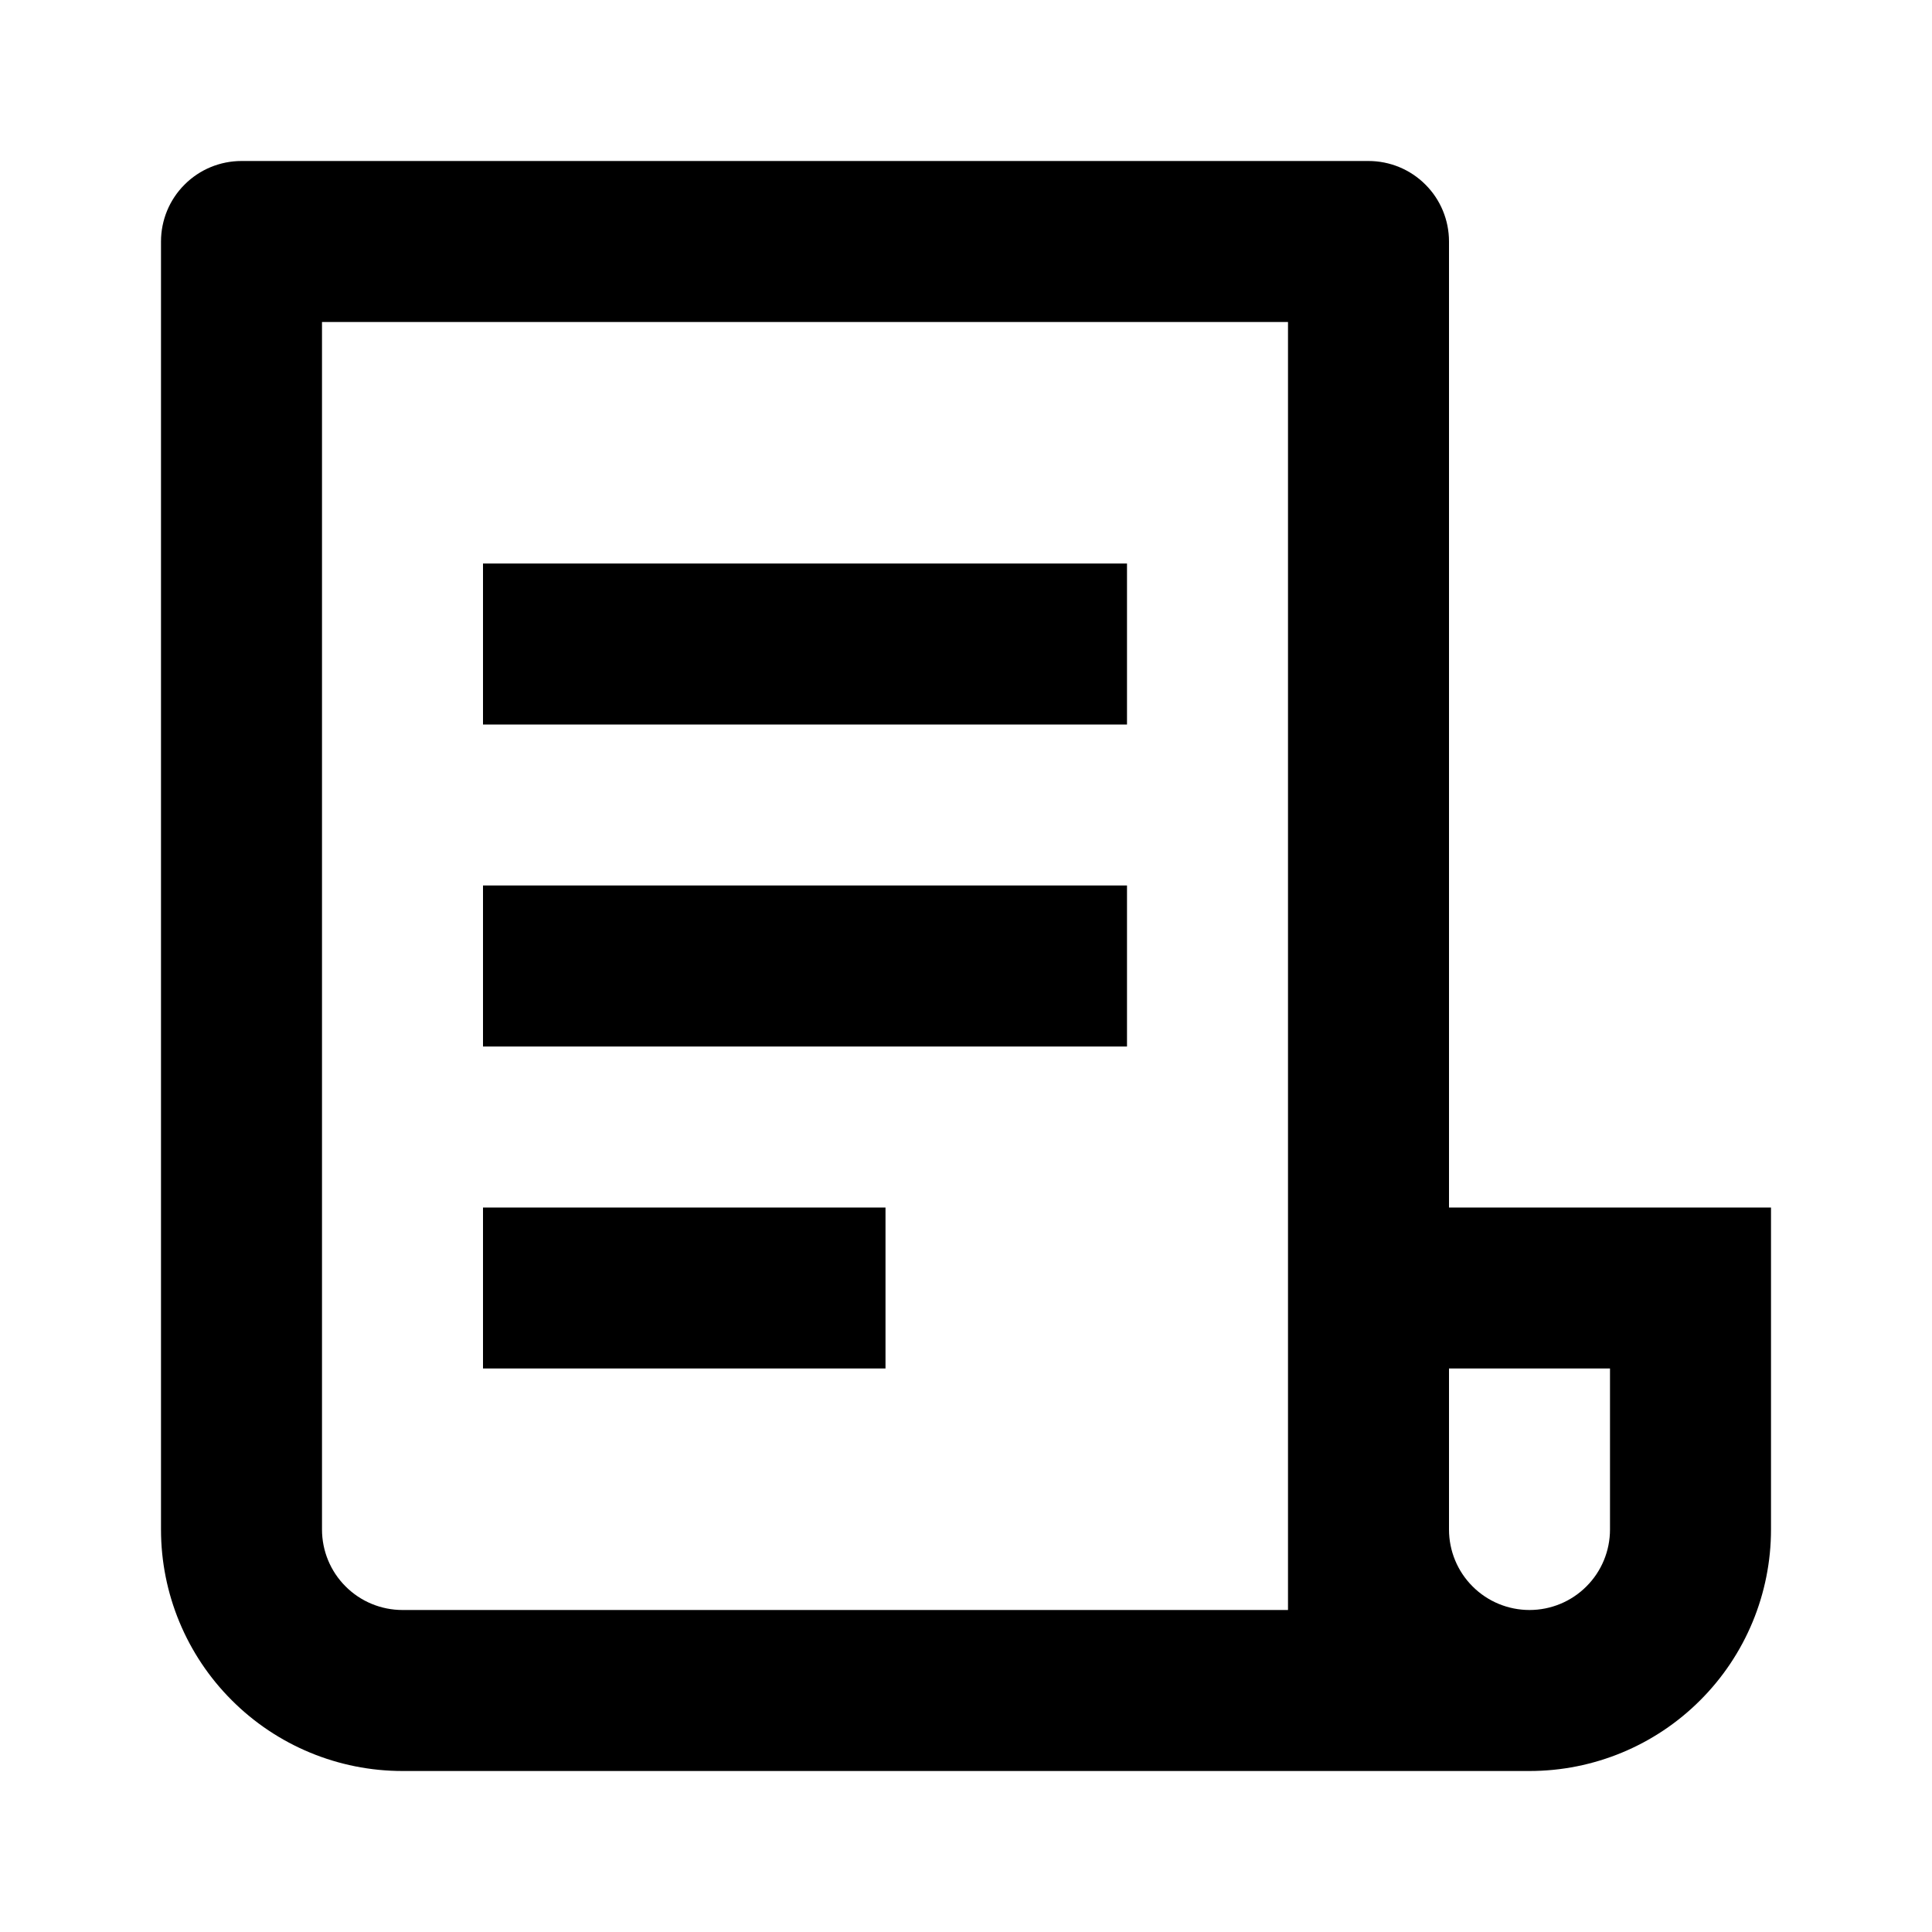
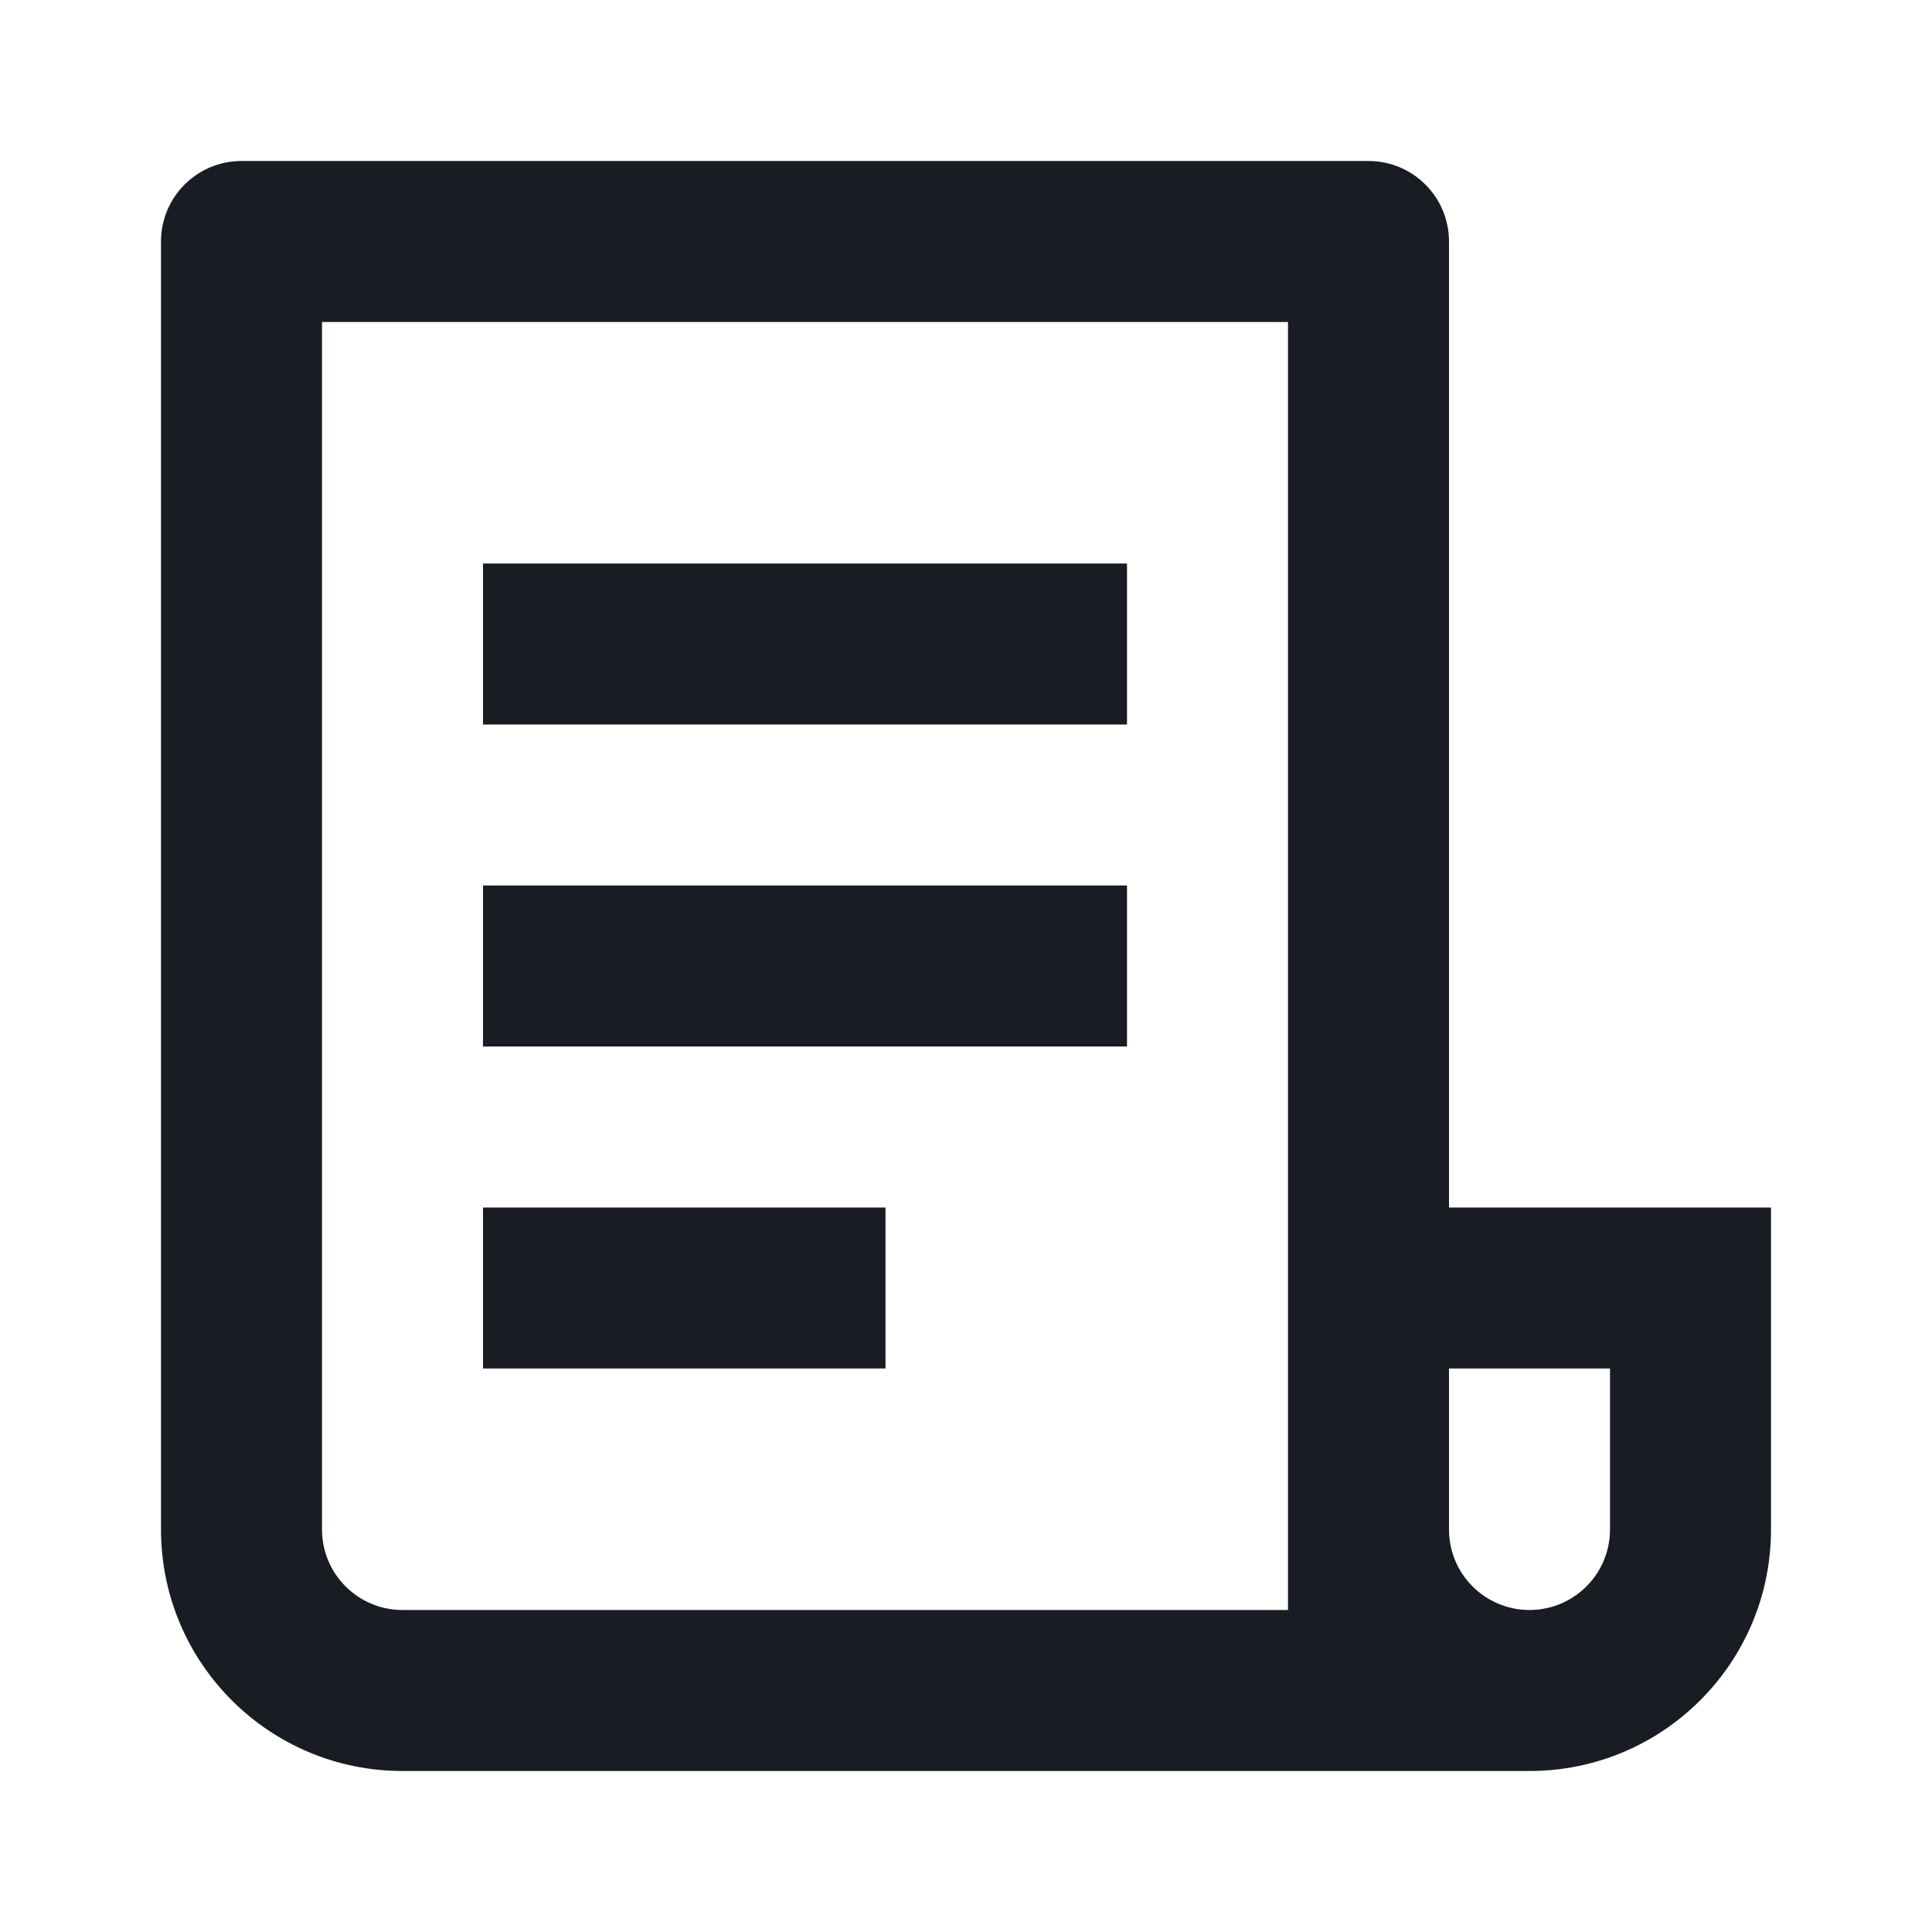
- <svg xmlns="http://www.w3.org/2000/svg" width="24" height="24" viewBox="0 0 24 24">
-   <g id="file=outline">
-     <path id="Vector" d="M19 22H5C4.204 22 3.441 21.684 2.879 21.121C2.316 20.559 2 19.796 2 19V3C2 2.735 2.105 2.48 2.293 2.293C2.48 2.105 2.735 2 3 2H17C17.265 2 17.52 2.105 17.707 2.293C17.895 2.48 18 2.735 18 3V15H22V19C22 19.796 21.684 20.559 21.121 21.121C20.559 21.684 19.796 22 19 22ZM18 17V19C18 19.265 18.105 19.52 18.293 19.707C18.48 19.895 18.735 20 19 20C19.265 20 19.52 19.895 19.707 19.707C19.895 19.52 20 19.265 20 19V17H18ZM16 20V4H4V19C4 19.265 4.105 19.52 4.293 19.707C4.48 19.895 4.735 20 5 20H16ZM6 7H14V9H6V7ZM6 11H14V13H6V11ZM6 15H11V17H6V15Z" />
-   </g>
+ <svg xmlns="http://www.w3.org/2000/svg" width="24" height="24" fill="none">
+   <path fill="#191C22" d="M19 22H5a3 3 0 0 1-3-3V3a1 1 0 0 1 1-1h14a1 1 0 0 1 1 1v12h4v4a3 3 0 0 1-3 3Zm-1-5v2a1 1 0 0 0 2 0v-2h-2Zm-2 3V4H4v15a1 1 0 0 0 1 1h11ZM6 7h8v2H6V7Zm0 4h8v2H6v-2Zm0 4h5v2H6v-2Z" />
</svg>
